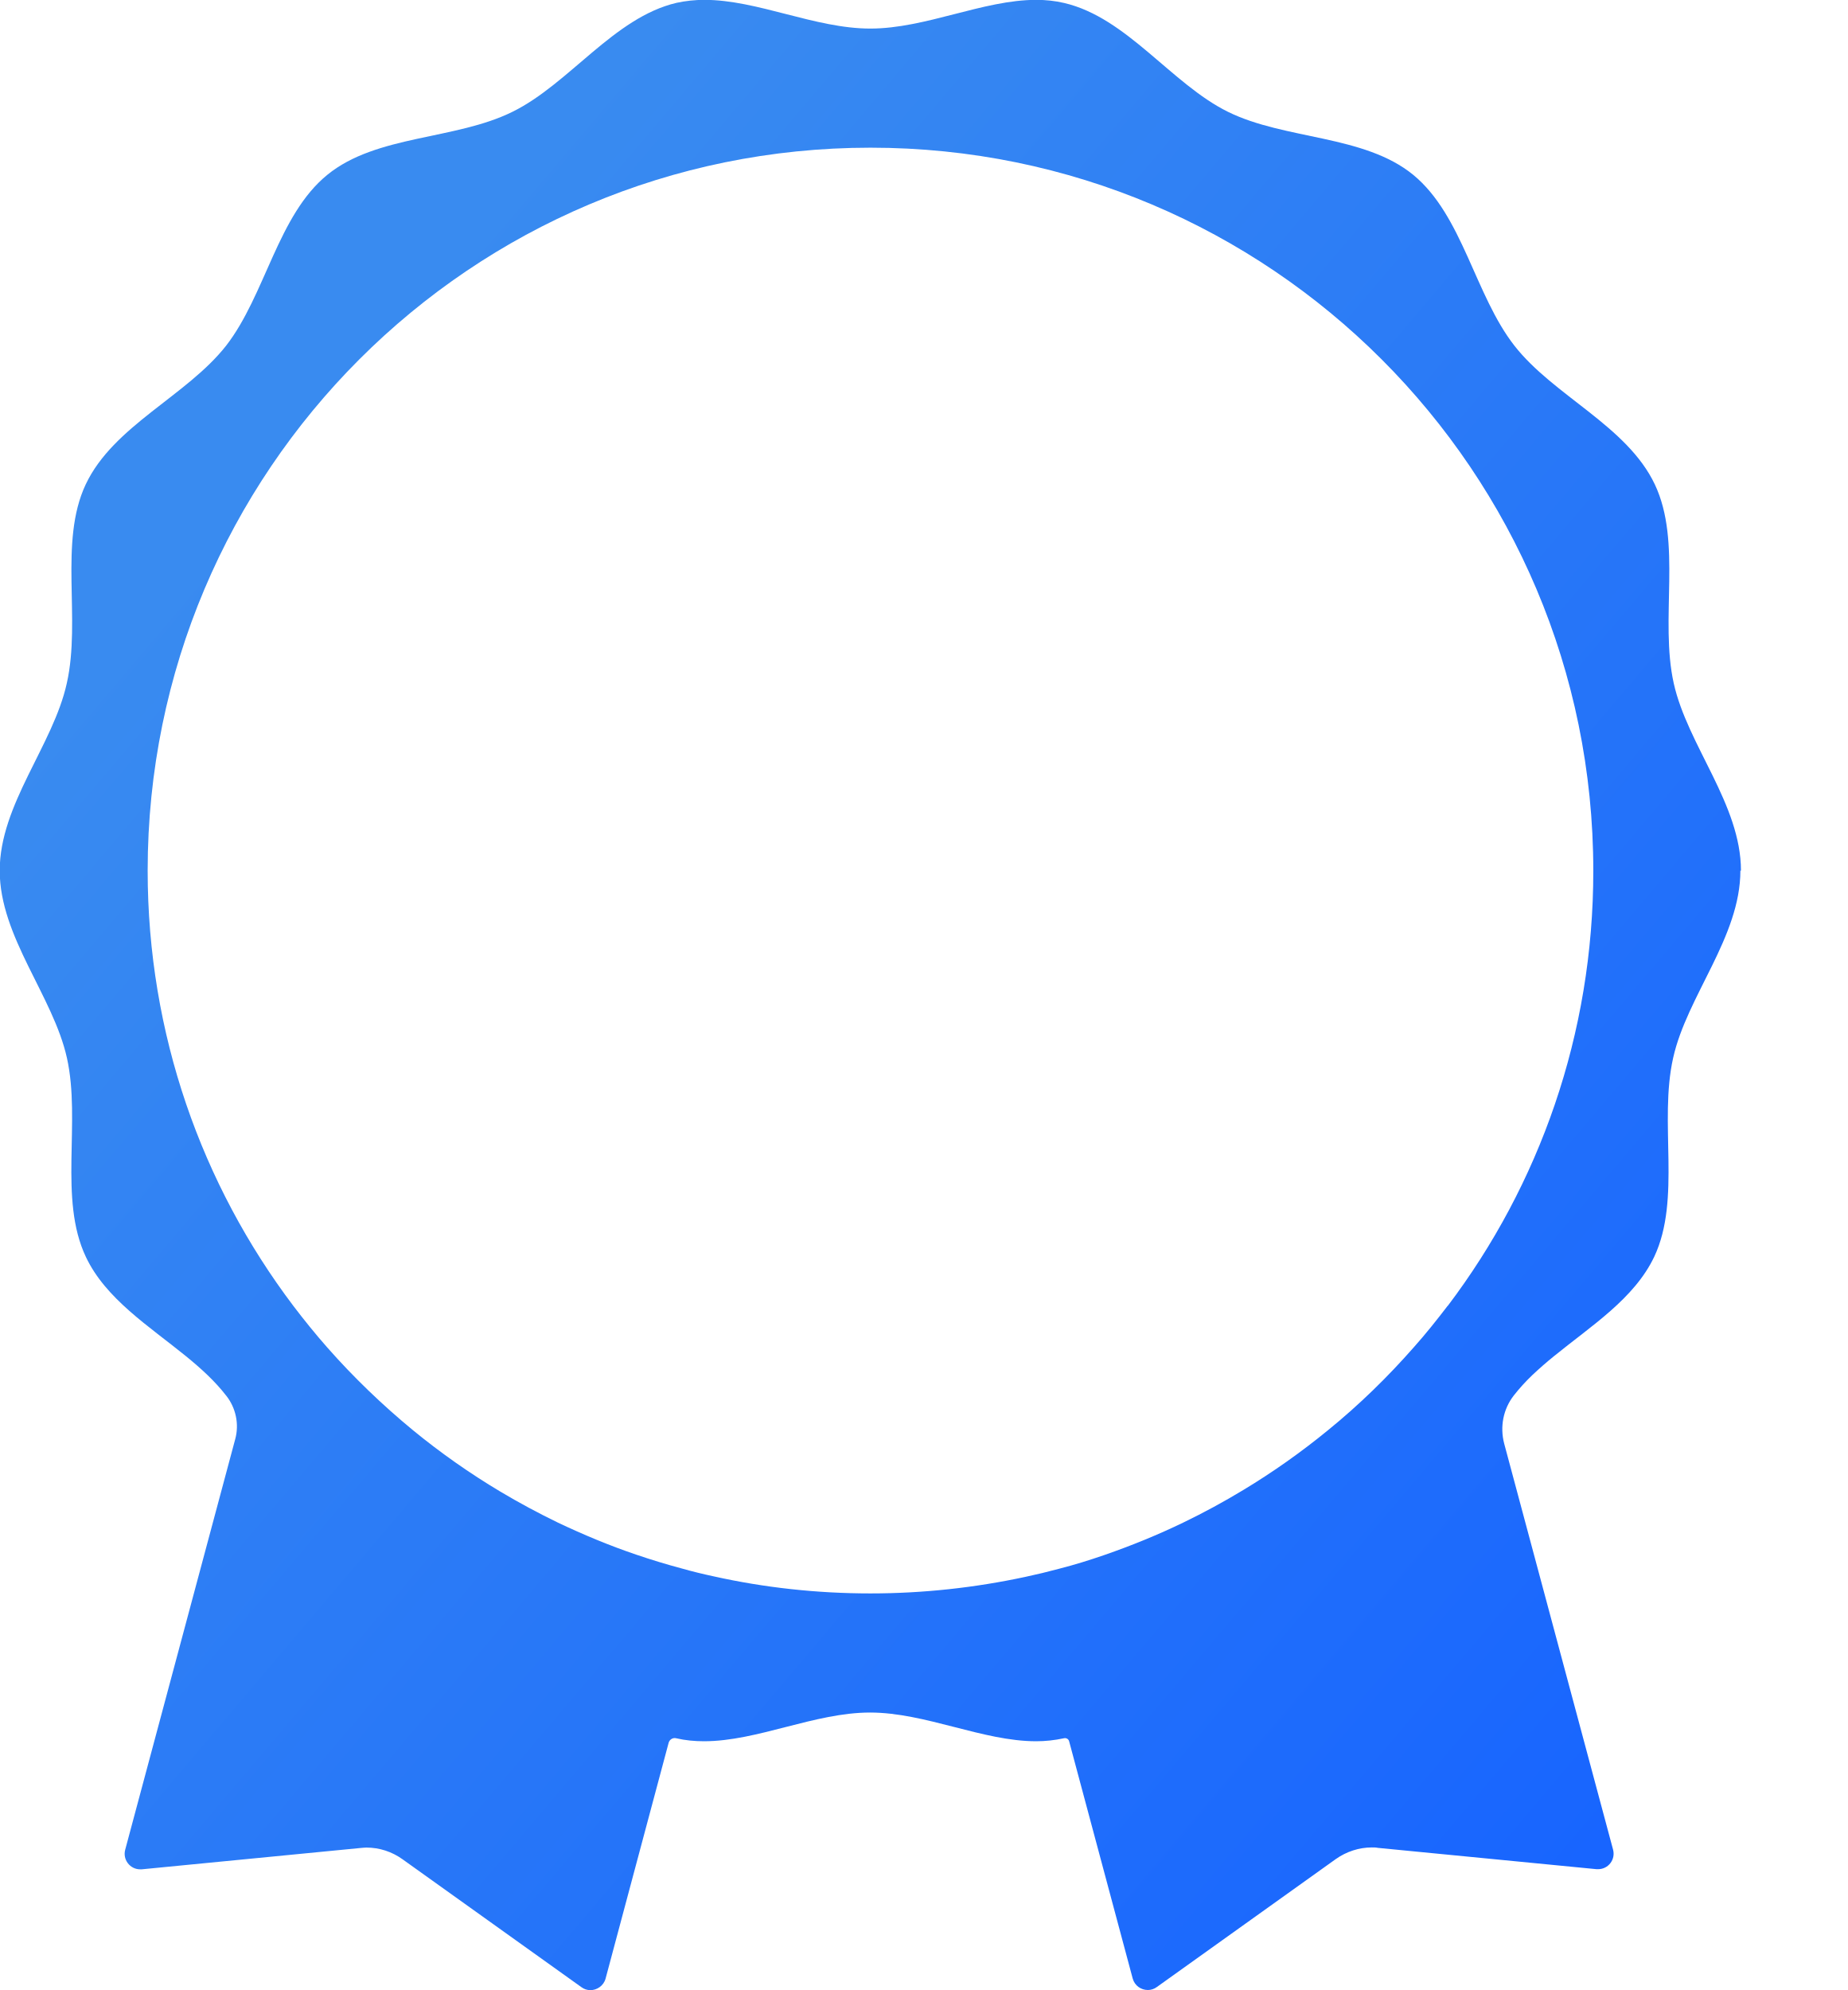
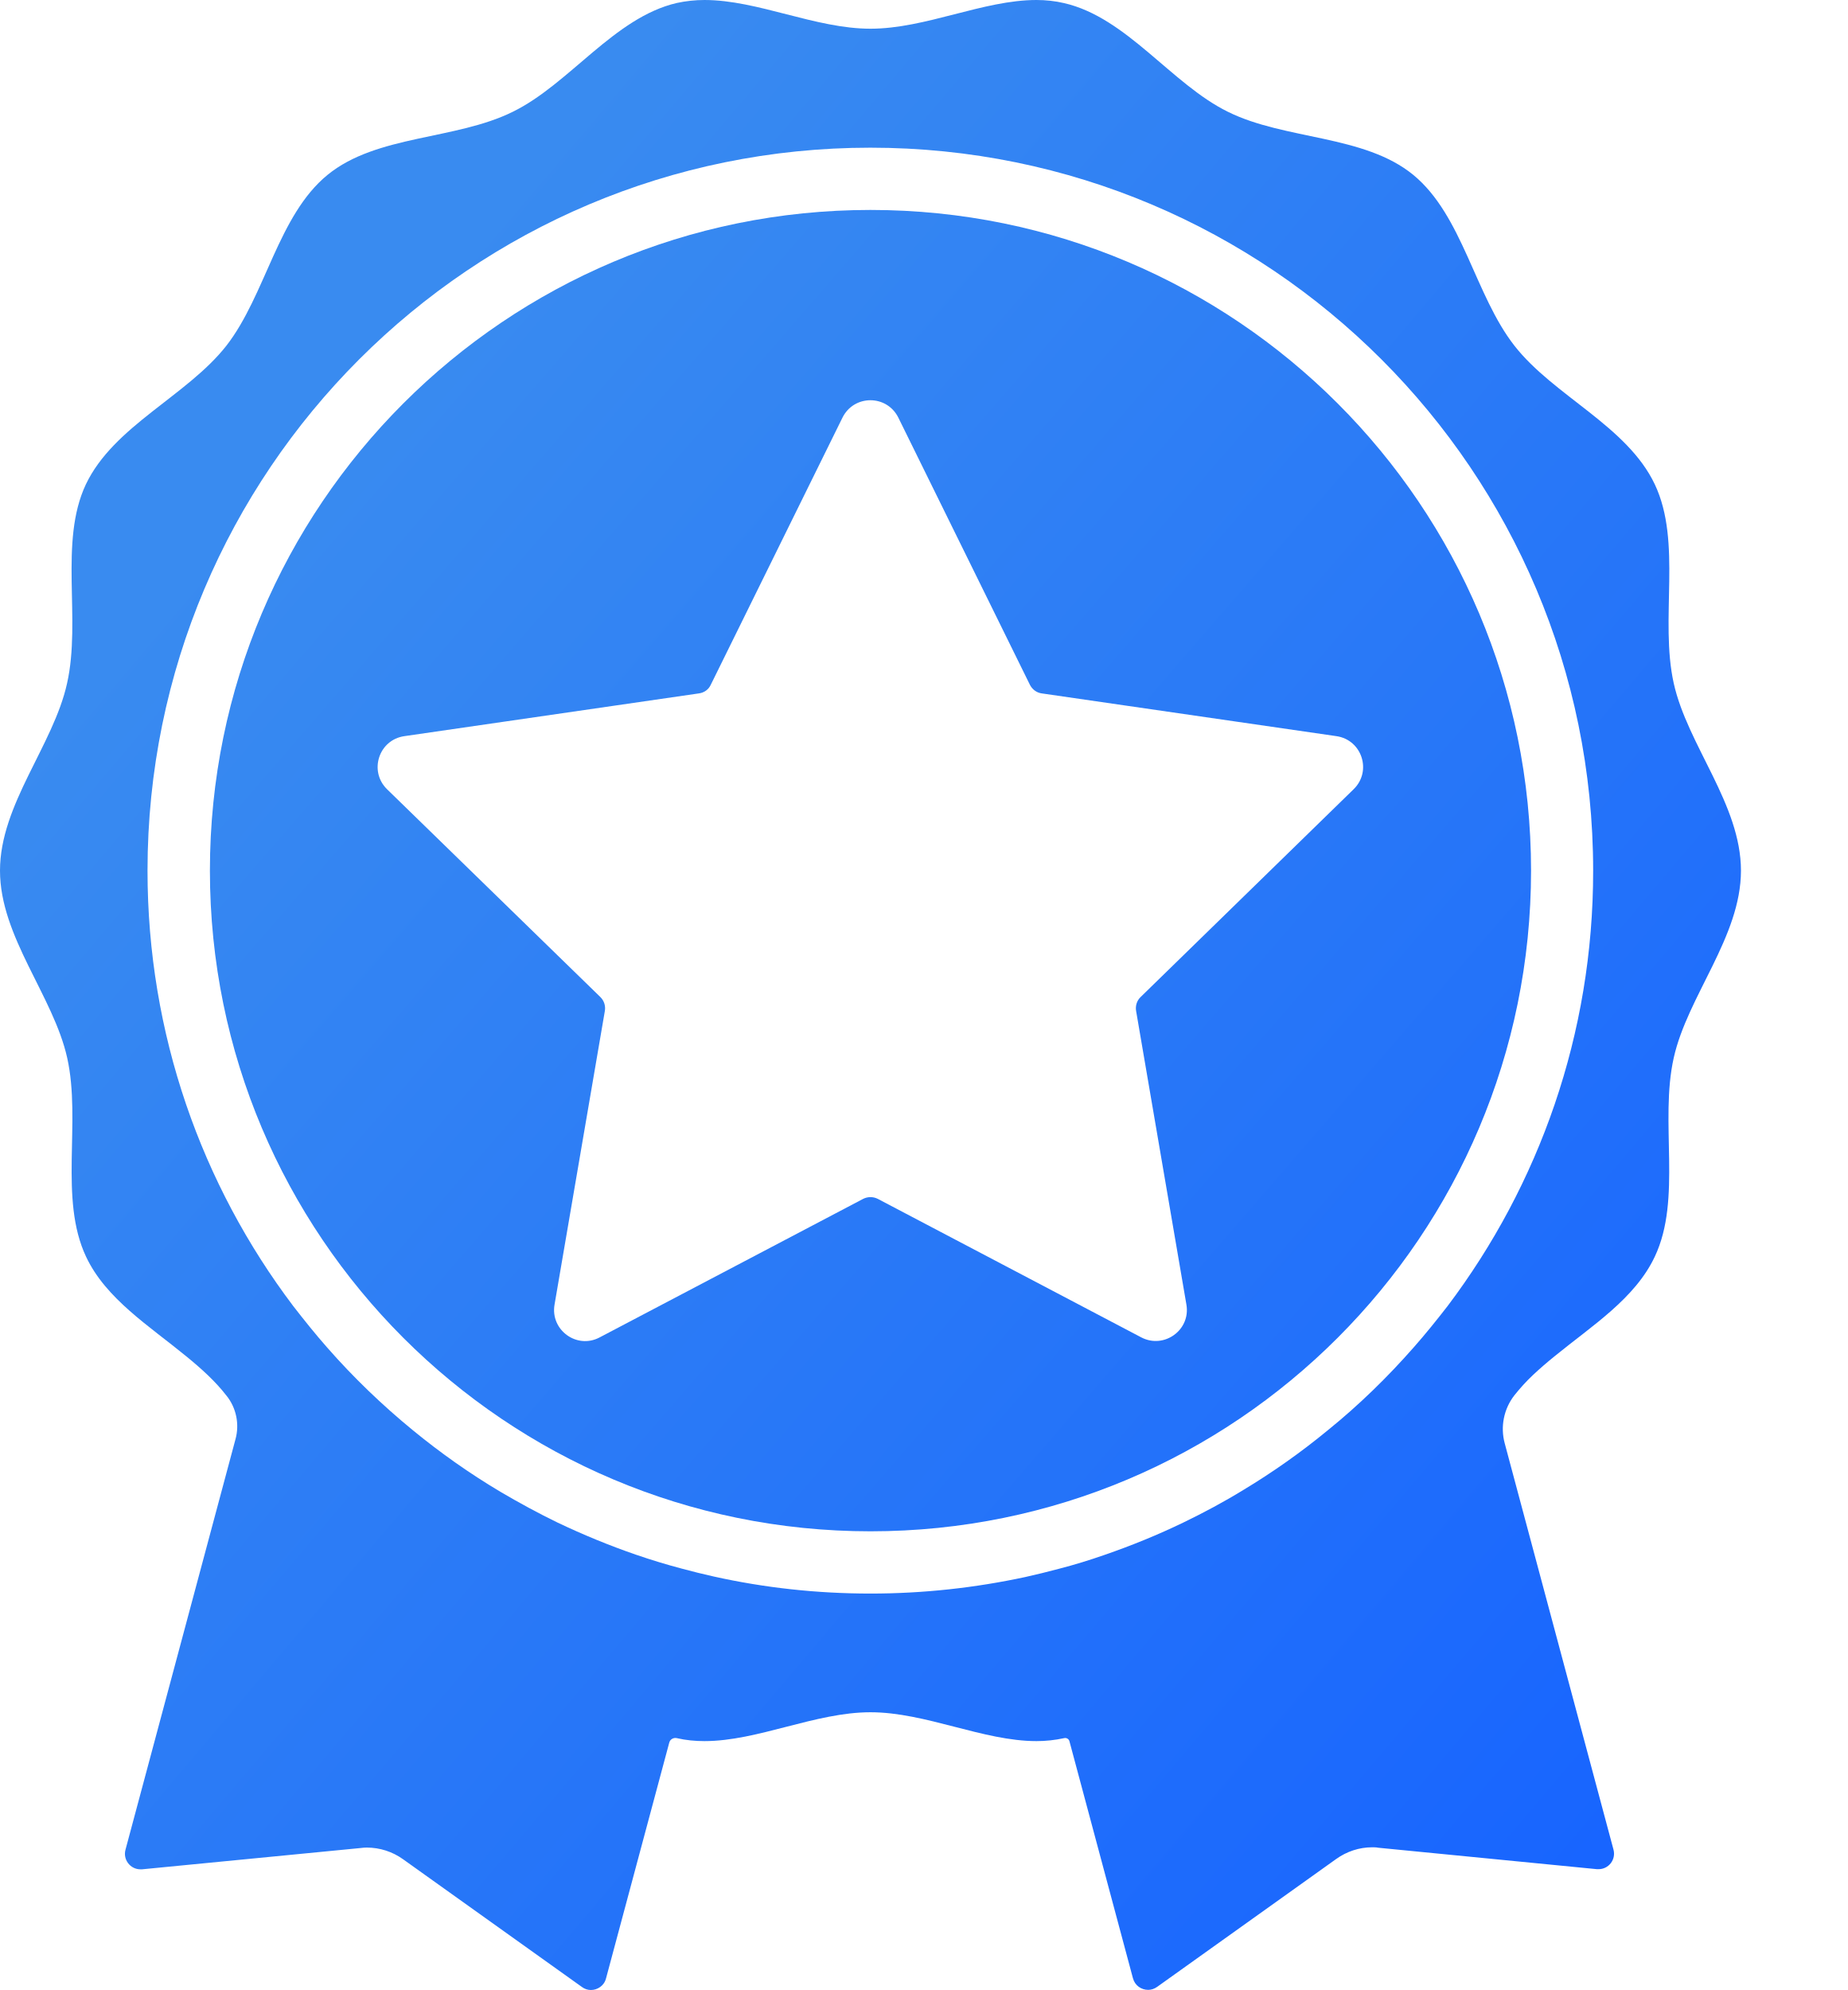
- <svg xmlns="http://www.w3.org/2000/svg" height="14" viewBox="0 0 13 14" width="13">
-   <linearGradient id="a" x1="88.281%" x2="12.861%" y1="100%" y2="26.203%">
-     <stop offset="0" stop-color="#1764ff" />
-     <stop offset="1" stop-color="#398bf0" />
-   </linearGradient>
-   <g fill="none">
-     <path d="m6.125 1.477c-2.568 0-4.648 2.081-4.648 4.648s2.081 4.648 4.648 4.648 4.648-2.081 4.648-4.648c0-2.568-2.081-4.648-4.648-4.648zm1.9 5.538c-.026.025-.037.062-.031.097l.354 2.066c.031.179-.157.314-.317.231l-1.855-.975c-.031-.016-.07-.016-.101 0l-1.855.975c-.16.085-.349-.052-.317-.231l.354-2.066c.005-.036-.005-.071-.031-.097l-1.501-1.463c-.13-.127-.059-.347.122-.373l2.074-.301c.036-.005.067-.027.082-.06l.927-1.88c.081-.163.312-.163.392 0l.927 1.88c.016.033.046.055.082.06l2.074.301c.179.026.252.246.122.373z" fill="none" />
-     <path d="m12.25 6.125c0-.466-.376-.882-.473-1.318-.1-.45.06-.991-.133-1.399-.196-.413-.711-.622-.988-.976-.279-.357-.364-.916-.712-1.202-.346-.283-.9-.245-1.303-.443-.398-.196-.711-.663-1.153-.766-.064-.015-.13-.022-.196-.022-.375 0-.779.202-1.168.202s-.793-.202-1.168-.202c-.066 0-.131.007-.196.021-.44.103-.755.57-1.153.766-.403.2-.957.161-1.304.444-.349.284-.435.845-.712 1.202-.278.354-.793.563-.988.976-.191.406-.031.947-.133 1.399-.096.436-.472.852-.472 1.318s.376.882.473 1.318c.1.45-.06.991.133 1.399.139.295.444.487.707.701.104.085.202.174.28.275l.001.001c.068.086.092.201.063.306l-.774 2.888c-.019.07.034.138.105.138h.011l1.539-.15c.014-.001.029-.003.042-.003.092 0 .18.029.254.082l1.259.9c.019.014.041.021.063.021.046 0 .093-.03.107-.081l.444-1.66c.007-.023.03-.037.053-.031.064.015.13.021.196.021.375 0 .779-.202 1.168-.202s.793.202 1.168.202c.066 0 .131-.007.196-.021.016-.004.033.005.037.022l.447 1.668c.014.051.059.081.107.081.022 0 .044-.007.063-.021l1.259-.9c.075-.053.164-.082.254-.082.014 0 .029 0 .042.003l1.539.15h.011c.071 0 .124-.067.105-.138l-.766-2.856c-.031-.118-.007-.243.068-.339.04-.051.083-.098.131-.144.048-.045.098-.089.15-.131.264-.215.567-.406.707-.701.191-.406.031-.947.133-1.399.097-.435.473-.85.473-1.317zm-2.064 3.062c-.075.098-.153.196-.235.288-.186.212-.388.409-.607.587-.187.153-.386.294-.595.42-.137.083-.279.16-.424.23-.178.086-.362.161-.552.227-.107.037-.213.07-.323.098-.078.021-.157.04-.237.057-.35.075-.714.116-1.088.116-.379 0-.748-.041-1.103-.12-.075-.016-.149-.034-.223-.055-.109-.029-.217-.062-.323-.098-.189-.064-.373-.141-.552-.226-.138-.067-.272-.139-.403-.217-.216-.129-.421-.273-.615-.432-.216-.178-.418-.372-.603-.582-.083-.094-.163-.193-.239-.293-.644-.852-1.025-1.913-1.025-3.062 0-2.81 2.276-5.086 5.086-5.086s5.086 2.276 5.086 5.086c.001 1.15-.38 2.211-1.024 3.062z" fill="url(#a)" />
+ <svg xmlns="http://www.w3.org/2000/svg" width="13px" height="14px" viewBox="0 0 13 14" version="1.1">
+   <defs>
+     <linearGradient x1="114.703%" y1="124.283%" x2="1.491%" y2="26.203%" id="linearGradient-1">
+       <stop stop-color="#1764FF" offset="0%" />
+       <stop stop-color="#398BF0" offset="100%" />
+     </linearGradient>
+     <linearGradient x1="88.281%" y1="100%" x2="12.861%" y2="26.203%" id="linearGradient-2">
+       <stop stop-color="#1764FF" offset="0%" />
+       <stop stop-color="#398BF0" offset="100%" />
+     </linearGradient>
+   </defs>
+   <g id="页面-1" stroke="none" stroke-width="1" fill="none" fill-rule="evenodd">
+     <g id="认证,徽章,表扬-(1)" fill-rule="nonzero">
+       <path d="M6.125,1.477 C3.557,1.477 1.477,3.557 1.477,6.125 C1.477,8.693 3.557,10.773 6.125,10.773 C8.693,10.773 10.773,8.693 10.773,6.125 C10.773,3.557 8.693,1.477 6.125,1.477 Z M8.025,7.015 C7.999,7.04 7.988,7.077 7.994,7.112 L8.348,9.178 C8.379,9.357 8.191,9.492 8.031,9.409 L6.176,8.434 C6.144,8.418 6.106,8.418 6.074,8.434 L4.219,9.409 C4.059,9.494 3.871,9.357 3.902,9.178 L4.256,7.112 C4.262,7.077 4.251,7.041 4.225,7.015 L2.723,5.552 C2.594,5.425 2.665,5.205 2.845,5.179 L4.919,4.878 C4.955,4.873 4.986,4.851 5.001,4.818 L5.928,2.938 C6.009,2.775 6.24,2.775 6.321,2.938 L7.247,4.818 C7.264,4.851 7.294,4.873 7.329,4.878 L9.404,5.179 C9.583,5.205 9.655,5.425 9.525,5.552 L8.025,7.015 Z" id="形状" fill="url(#linearGradient-1)" />
+       <path d="M12.25,6.125 C12.25,5.659 11.874,5.243 11.777,4.807 C11.677,4.357 11.837,3.816 11.644,3.408 C11.449,2.996 10.933,2.786 10.656,2.432 C10.377,2.075 10.292,1.516 9.944,1.23 C9.598,0.947 9.044,0.986 8.641,0.787 C8.243,0.592 7.93,0.124 7.488,0.022 C7.424,0.007 7.358,0 7.293,0 C6.918,0 6.513,0.202 6.125,0.202 C5.737,0.202 5.332,0 4.957,0 C4.892,0 4.826,0.007 4.762,0.021 C4.322,0.123 4.007,0.591 3.609,0.786 C3.206,0.986 2.652,0.947 2.305,1.23 C1.956,1.515 1.87,2.075 1.593,2.432 C1.315,2.786 0.8,2.996 0.604,3.408 C0.413,3.814 0.573,4.356 0.472,4.807 C0.376,5.243 0,5.659 0,6.125 C0,6.591 0.376,7.007 0.473,7.443 C0.573,7.893 0.413,8.434 0.606,8.842 C0.745,9.137 1.05,9.328 1.312,9.543 C1.416,9.628 1.515,9.717 1.593,9.818 L1.594,9.819 C1.663,9.905 1.686,10.02 1.657,10.125 L0.883,13.013 C0.864,13.083 0.917,13.151 0.988,13.151 L0.999,13.151 L2.539,13.001 C2.553,12.999 2.568,12.998 2.581,12.998 C2.673,12.998 2.762,13.027 2.836,13.08 L4.095,13.979 C4.114,13.993 4.136,14 4.158,14 C4.204,14 4.251,13.97 4.264,13.919 L4.709,12.26 C4.715,12.236 4.739,12.223 4.762,12.228 C4.826,12.243 4.892,12.249 4.957,12.249 C5.332,12.249 5.737,12.046 6.125,12.046 C6.513,12.046 6.918,12.249 7.293,12.249 C7.358,12.249 7.424,12.242 7.488,12.228 C7.504,12.224 7.521,12.234 7.525,12.25 L7.972,13.918 C7.986,13.969 8.031,13.999 8.079,13.999 C8.101,13.999 8.122,13.992 8.142,13.978 L9.401,13.079 C9.476,13.025 9.565,12.996 9.655,12.996 C9.669,12.996 9.684,12.996 9.697,12.999 L11.237,13.15 L11.248,13.15 C11.319,13.15 11.372,13.083 11.353,13.012 L10.588,10.155 C10.556,10.038 10.581,9.912 10.656,9.816 C10.696,9.766 10.739,9.718 10.787,9.673 C10.835,9.628 10.886,9.584 10.938,9.542 C11.201,9.327 11.505,9.136 11.644,8.84 C11.836,8.434 11.676,7.893 11.777,7.442 C11.874,7.007 12.25,6.591 12.25,6.125 L12.25,6.125 Z M10.186,9.188 C10.11,9.286 10.032,9.383 9.95,9.476 C9.764,9.688 9.562,9.885 9.343,10.062 C9.156,10.216 8.958,10.356 8.749,10.482 C8.612,10.566 8.47,10.642 8.325,10.712 C8.147,10.798 7.963,10.873 7.772,10.939 C7.666,10.976 7.559,11.009 7.45,11.037 C7.372,11.058 7.293,11.077 7.213,11.095 C6.863,11.17 6.5,11.211 6.125,11.211 C5.746,11.211 5.377,11.17 5.022,11.091 C4.946,11.074 4.873,11.056 4.799,11.036 C4.689,11.007 4.581,10.974 4.476,10.938 C4.287,10.873 4.103,10.797 3.924,10.712 C3.786,10.645 3.652,10.572 3.521,10.495 C3.304,10.366 3.099,10.221 2.905,10.062 C2.689,9.885 2.487,9.691 2.302,9.48 C2.219,9.386 2.14,9.287 2.063,9.188 C1.419,8.336 1.038,7.275 1.038,6.125 C1.038,3.315 3.314,1.039 6.124,1.039 C8.933,1.039 11.21,3.315 11.21,6.125 C11.211,7.275 10.829,8.336 10.186,9.188 Z" id="形状" fill="url(#linearGradient-2)" />
+     </g>
  </g>
</svg>
